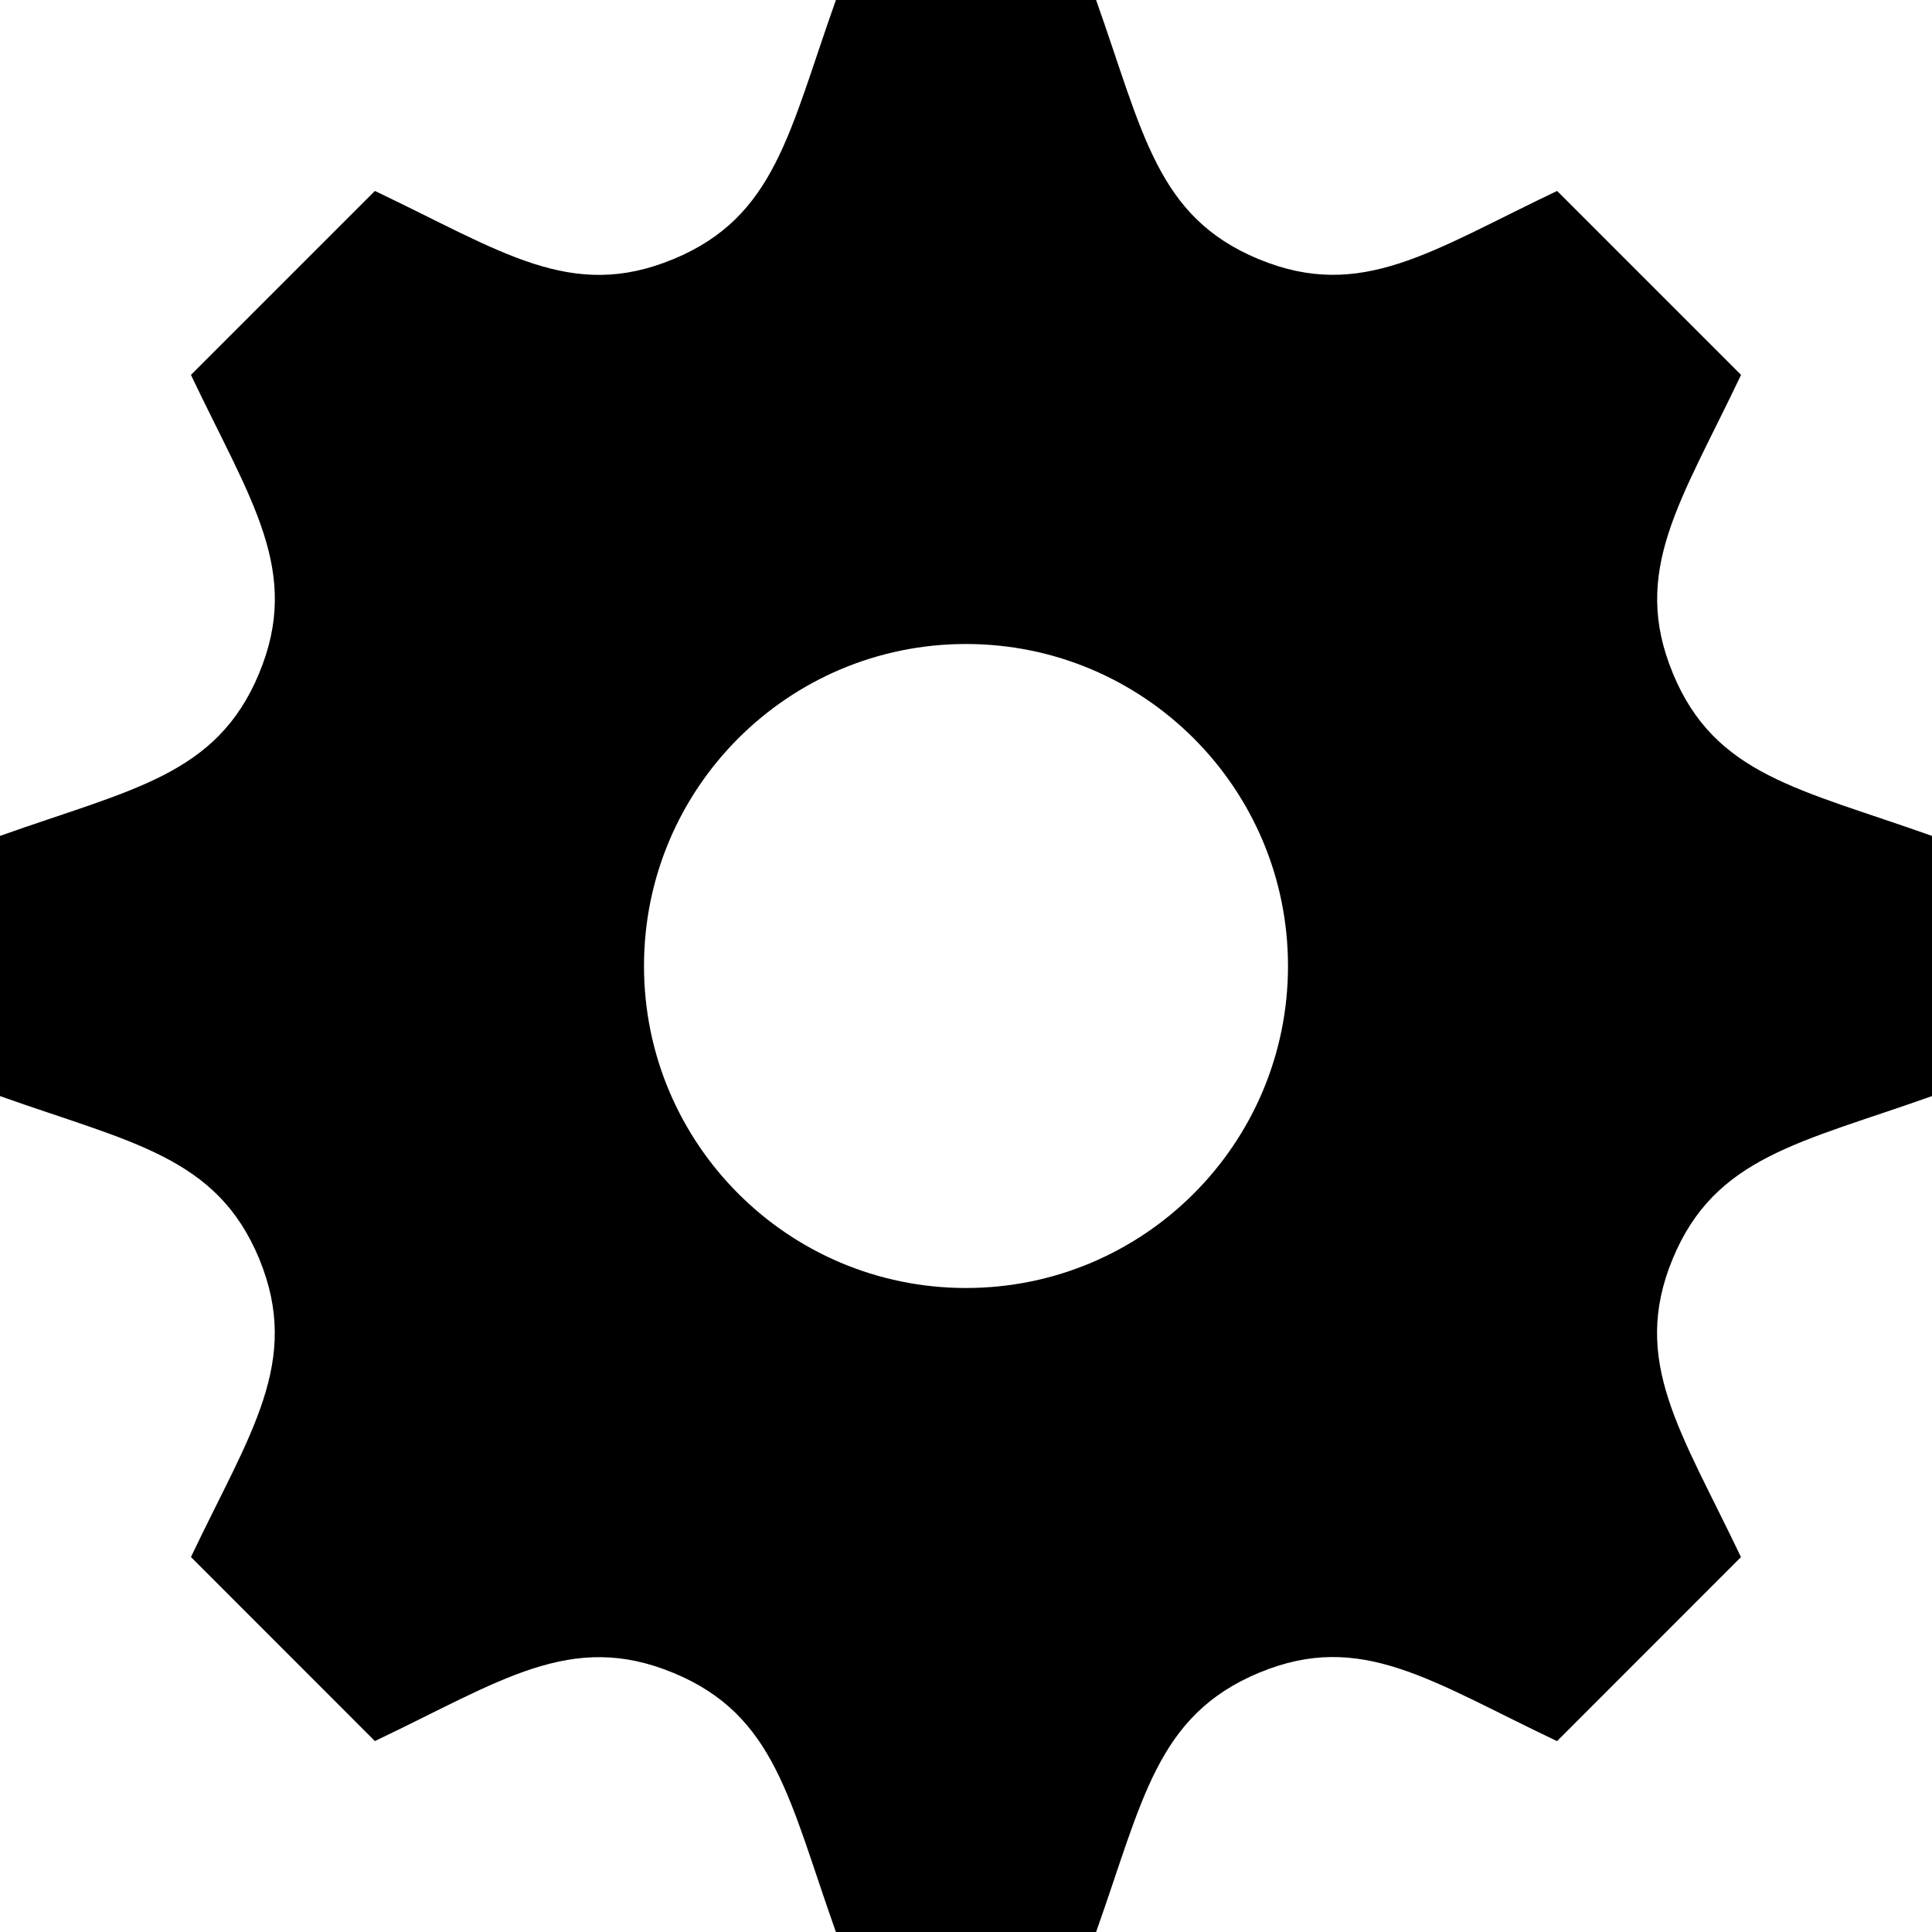
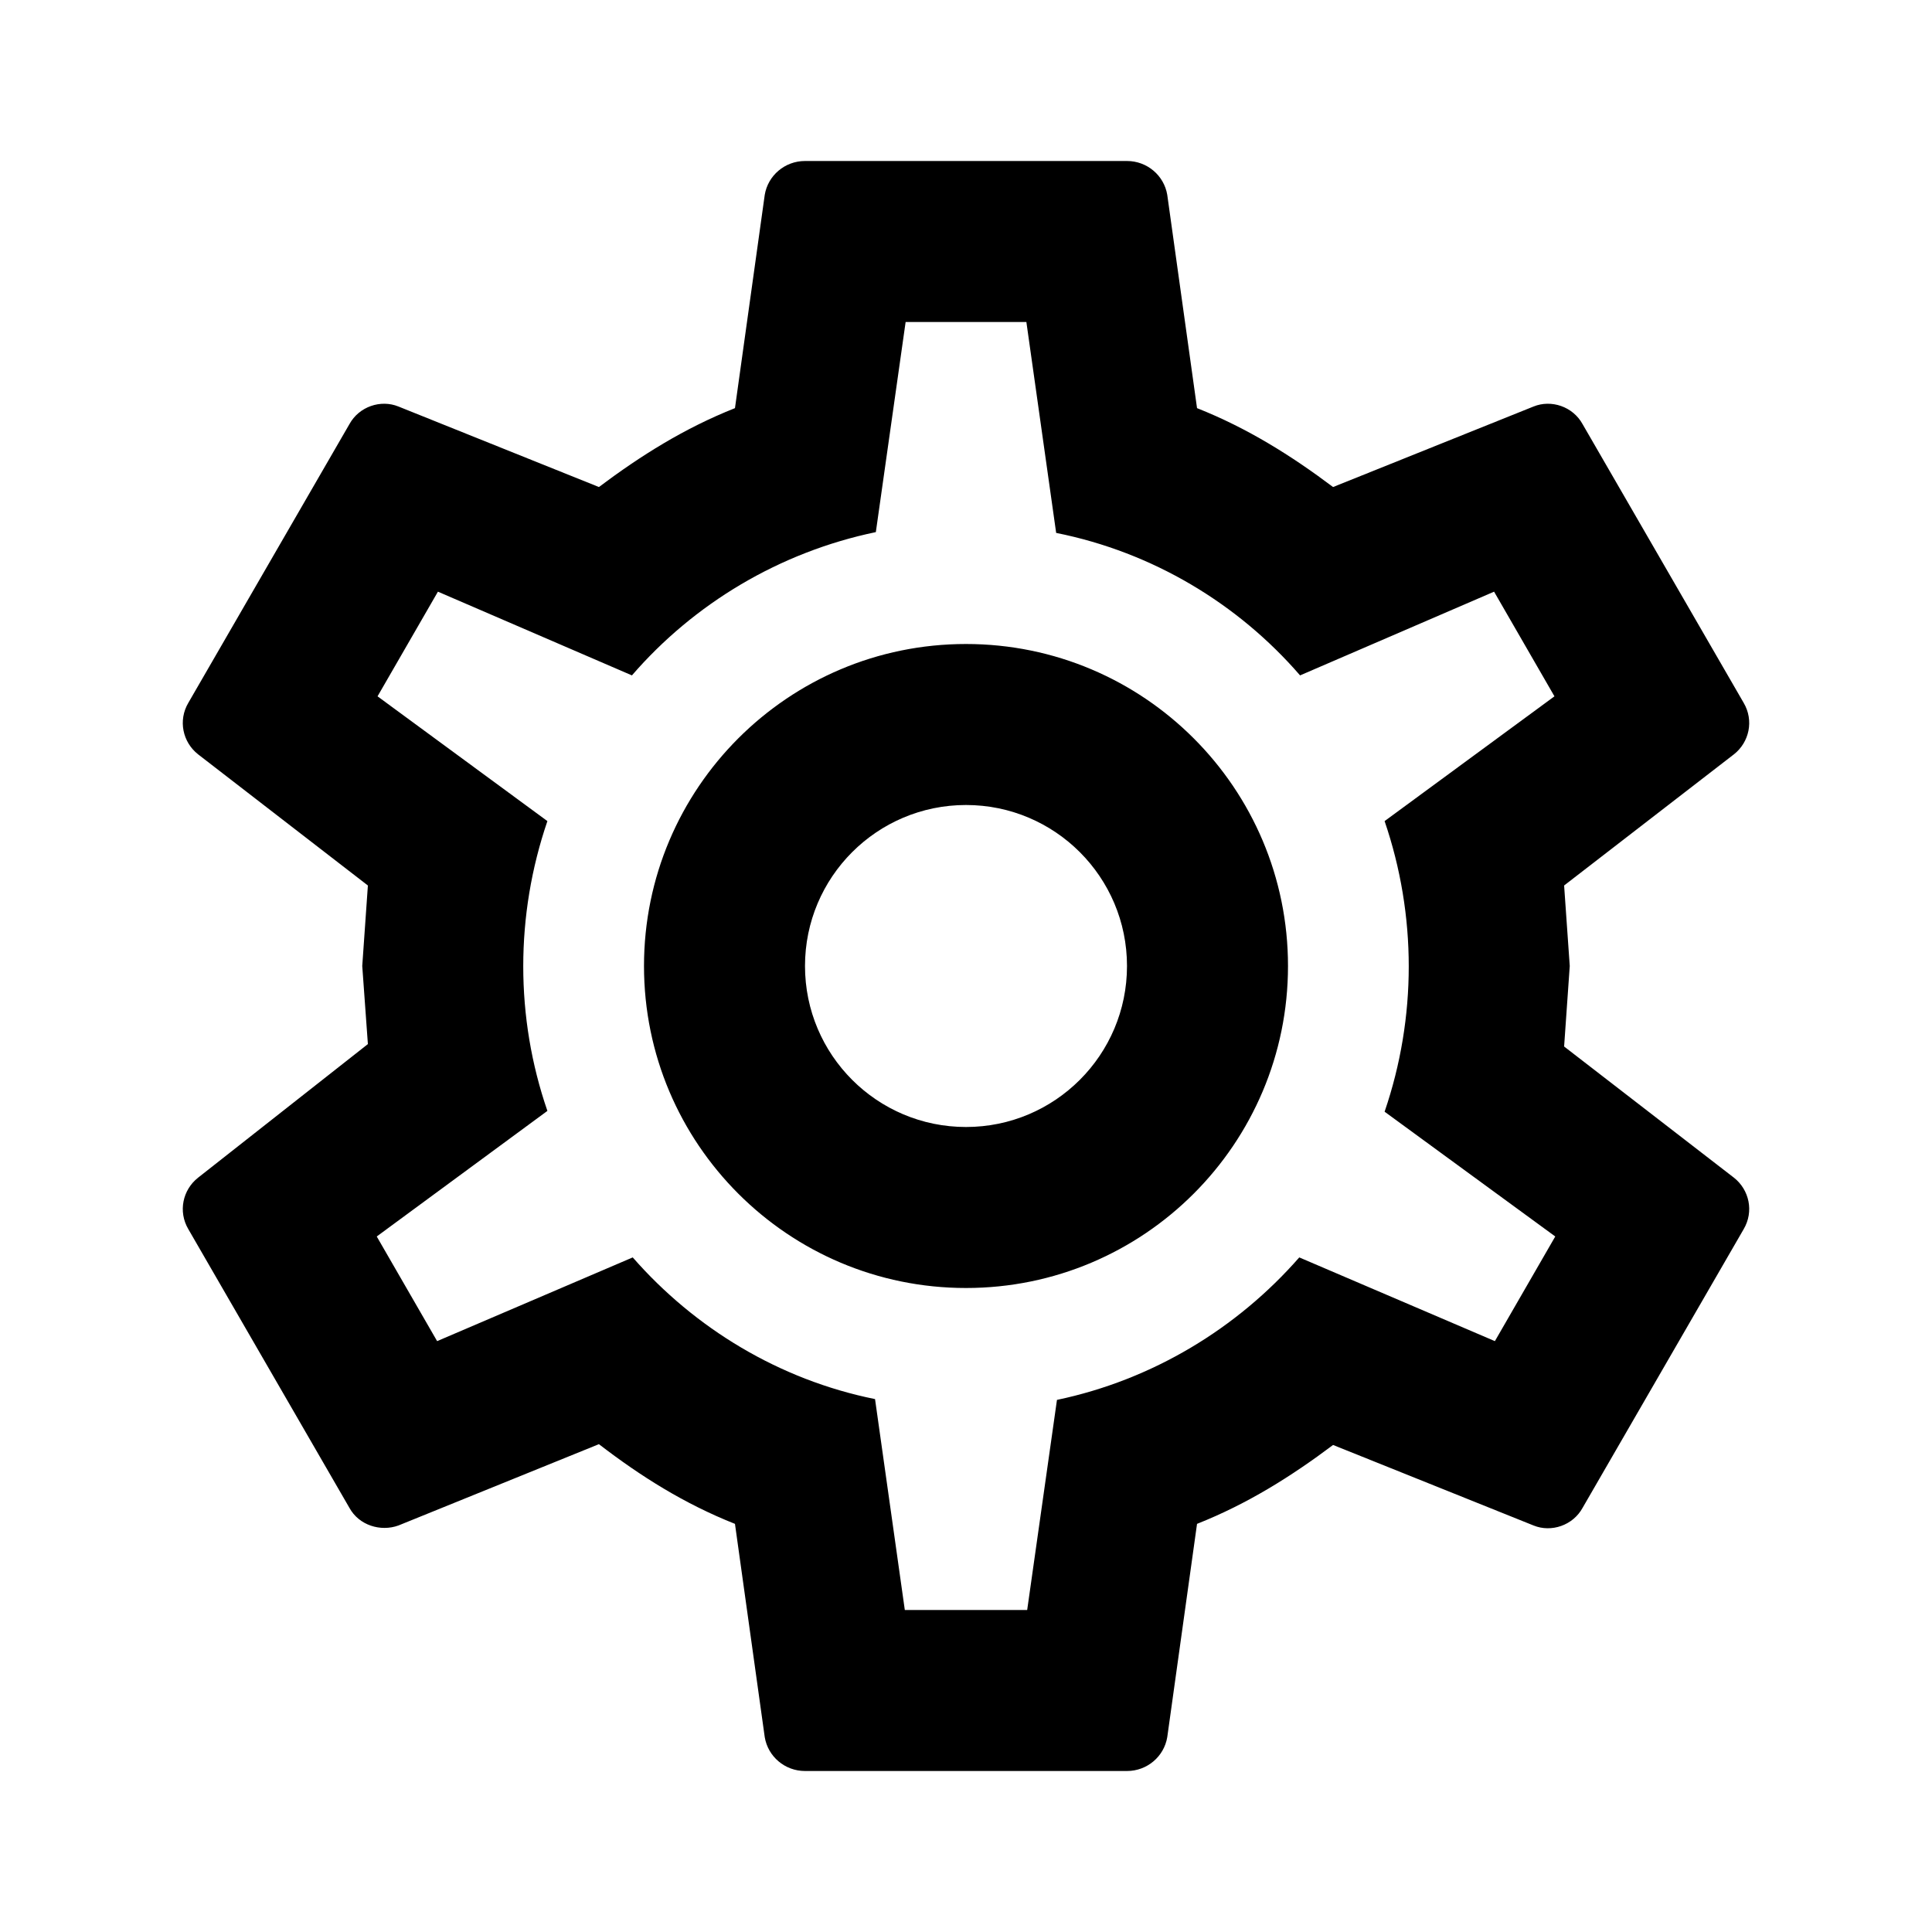
- <svg xmlns="http://www.w3.org/2000/svg" width="24" height="24" viewBox="0 0 24 24">
-   <path d="M24 13.616v-3.232c-1.651-.587-2.694-.752-3.219-2.019v-.001c-.527-1.271.1-2.134.847-3.707l-2.285-2.285c-1.561.742-2.433 1.375-3.707.847h-.001c-1.269-.526-1.435-1.576-2.019-3.219h-3.232c-.582 1.635-.749 2.692-2.019 3.219h-.001c-1.271.528-2.132-.098-3.707-.847l-2.285 2.285c.745 1.568 1.375 2.434.847 3.707-.527 1.271-1.584 1.438-3.219 2.02v3.232c1.632.58 2.692.749 3.219 2.019.53 1.282-.114 2.166-.847 3.707l2.285 2.286c1.562-.743 2.434-1.375 3.707-.847h.001c1.27.526 1.436 1.579 2.019 3.219h3.232c.582-1.636.75-2.69 2.027-3.222h.001c1.262-.524 2.12.101 3.698.851l2.285-2.286c-.744-1.563-1.375-2.433-.848-3.706.527-1.271 1.588-1.44 3.221-2.021zm-12 2.384c-2.209 0-4-1.791-4-4s1.791-4 4-4 4 1.791 4 4-1.791 4-4 4z" />
+ <svg xmlns="http://www.w3.org/2000/svg" viewBox="0 0 24 24">
+   <path d="M12,8A4,4 0 0,1 16,12A4,4 0 0,1 12,16A4,4 0 0,1 8,12A4,4 0 0,1 12,8M12,10A2,2 0 0,0 10,12A2,2 0 0,0 12,14A2,2 0 0,0 14,12A2,2 0 0,0 12,10M10,22C9.75,22 9.54,21.82 9.5,21.58L9.13,18.93C8.5,18.68 7.96,18.34 7.44,17.94L4.95,18.95C4.73,19.03 4.46,18.95 4.34,18.73L2.34,15.27C2.21,15.05 2.27,14.78 2.46,14.63L4.57,12.97L4.5,12L4.57,11L2.46,9.37C2.27,9.22 2.21,8.95 2.34,8.73L4.34,5.27C4.46,5.05 4.73,4.96 4.95,5.05L7.44,6.05C7.96,5.66 8.5,5.32 9.13,5.07L9.5,2.42C9.54,2.18 9.75,2 10,2H14C14.25,2 14.46,2.18 14.5,2.42L14.87,5.07C15.5,5.32 16.04,5.66 16.56,6.05L19.05,5.05C19.27,4.96 19.54,5.05 19.66,5.27L21.66,8.73C21.79,8.95 21.73,9.22 21.54,9.37L19.43,11L19.5,12L19.43,13L21.54,14.63C21.73,14.78 21.79,15.05 21.66,15.27L19.66,18.73C19.54,18.95 19.27,19.04 19.05,18.95L16.56,17.95C16.04,18.34 15.5,18.68 14.87,18.93L14.5,21.58C14.46,21.82 14.25,22 14,22H10M11.25,4L10.88,6.61C9.68,6.86 8.62,7.5 7.85,8.39L5.44,7.35L4.69,8.65L6.8,10.2C6.4,11.37 6.4,12.64 6.8,13.8L4.68,15.36L5.43,16.66L7.86,15.62C8.63,16.5 9.68,17.14 10.87,17.38L11.24,20H12.76L13.13,17.39C14.32,17.14 15.37,16.5 16.14,15.62L18.57,16.66L19.32,15.36L17.2,13.81C17.6,12.64 17.6,11.37 17.2,10.2L19.31,8.65L18.56,7.35L16.15,8.39C15.38,7.5 14.32,6.86 13.12,6.62L12.75,4H11.25Z" />
</svg>
